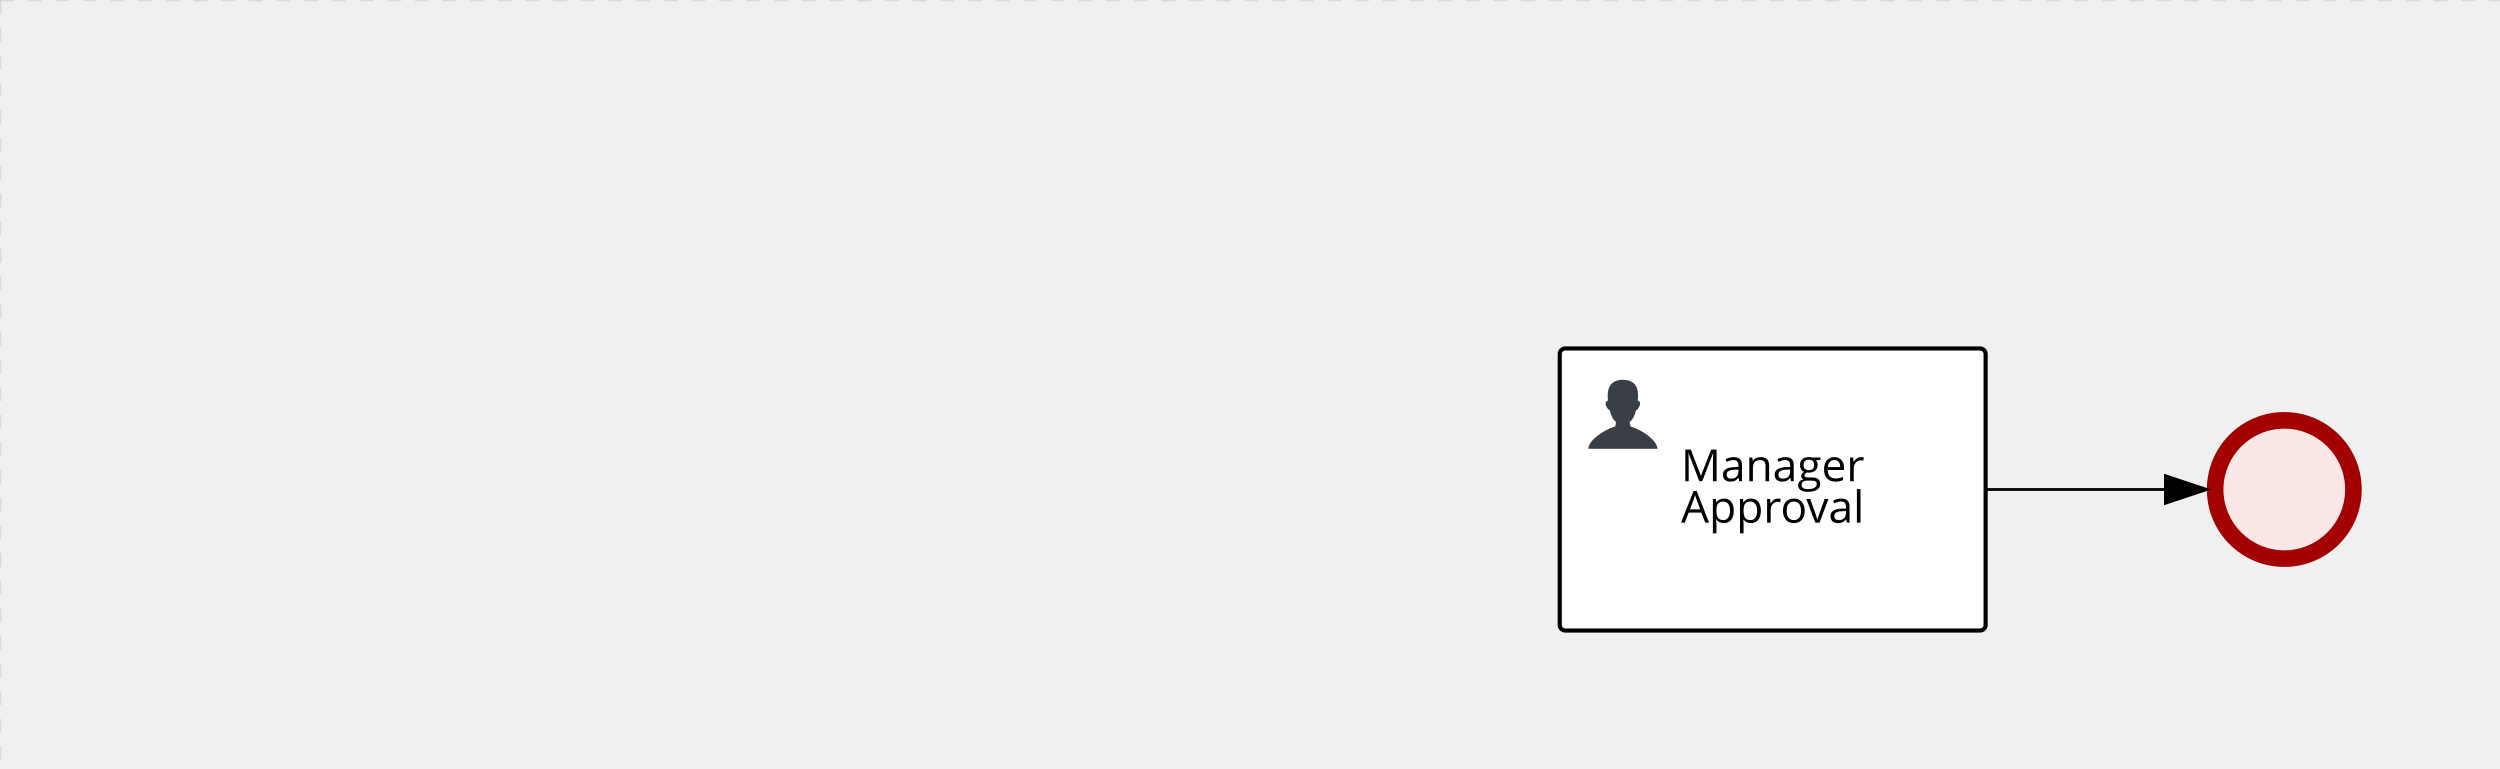
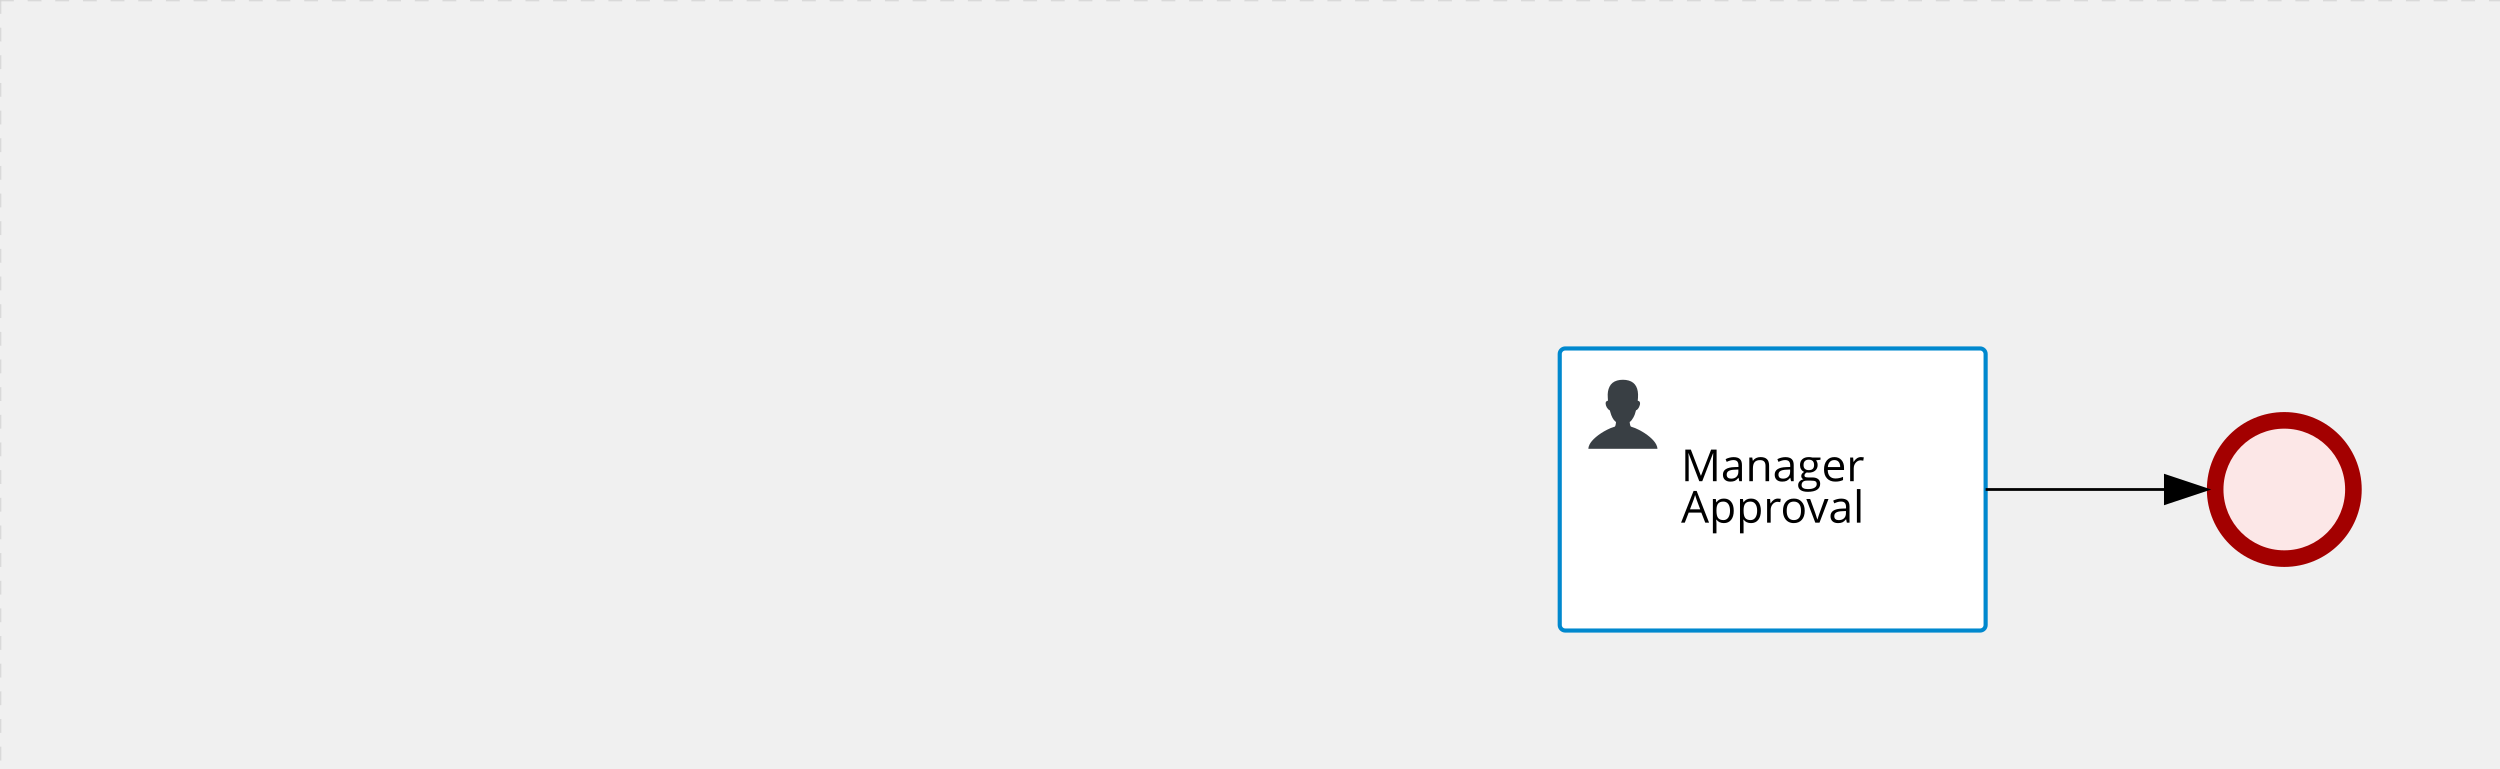
<svg xmlns="http://www.w3.org/2000/svg" version="1.1" width="904" height="278" viewBox="0 0 904 278">
  <defs />
  <g transform="matrix(1,0,0,1,0,0)">
    <g>
      <g>
        <g>
          <path fill="none" stroke="#d3d3d3" paint-order="fill stroke markers" d=" M 0 0 L 1200 0" stroke-miterlimit="10" stroke-opacity="0.8" stroke-dasharray="5" />
        </g>
        <g>
          <path fill="none" stroke="#d3d3d3" paint-order="fill stroke markers" d=" M 0 0 L 0 800" stroke-miterlimit="10" stroke-opacity="0.8" stroke-dasharray="5" />
        </g>
      </g>
+       <g id="_4ABEFF09-B353-4AA2-8E8D-00A6E45E5EFC" bpmn2nodeid="_4ABEFF09-B353-4AA2-8E8D-00A6E45E5EFC" transform="matrix(1,0,0,1,798,149)">
+         <g>
+           <path fill="none" stroke="none" />
+         </g>
+         <g transform="matrix(0.125,0,0,0.125,0,0)">
+           <g transform="matrix(1,0,0,1,0,0)">
+             <path fill="#fce7e7" stroke="none" id="_4ABEFF09-B353-4AA2-8E8D-00A6E45E5EFC?shapeType=BACKGROUND" paint-order="stroke fill markers" d=" M 0 0 M 444 224 C 444 263.9 434.2 300.8 414.4 334.5 C 394.7 368.2 368 394.9 334.4 414.5 C 300.8 434.1 263.9 444 224 444 C 184.1 444 147.2 434.2 113.5 414.4 C 79.8 394.7 53.1 368 33.5 334.4 C 13.9 300.8 4 263.9 4 224 C 4 184.1 13.8 147.2 33.6 113.5 C 53.4 79.8 80.1 53.1 113.6 33.5 C 147.1 13.9 184.1 4 224 4 C 263.9 4 300.8 13.8 334.5 33.6 C 368.2 53.4 394.9 80.1 414.5 113.6 C 434.1 147.1 444 184.1 444 224 Z" />
+           </g>
+           <g>
+             <g transform="matrix(1,0,0,1,0,0)">
+               <g transform="matrix(1,0,0,1,0,0)">
+                 <path fill="#a30000" stroke="none" id="_4ABEFF09-B353-4AA2-8E8D-00A6E45E5EFC?shapeType=BORDER&amp;renderType=FILL" paint-order="stroke fill markers" d=" M 0 0 M 224 0 C 100.3 0 0 100.3 0 224 C 0 347.7 100.3 448 224 448 C 347.7 448 448 347.7 448 224 C 448 100.3 347.7 0 224 0 Z M 0 0 M 224 400 C 126.8 400 48 321.2 48 224 C 48 126.8 126.8 48 224 48 C 321.2 48 400 126.8 400 224 C 400 321.2 321.2 400 224 400 Z" />
+               </g>
+             </g>
+           </g>
+         </g>
+         <g transform="matrix(1,0,0,1,28,61)" />
+       </g>
      <g id="_A16420A1-13D5-4344-B6F9-5603CCB452DD" bpmn2nodeid="_A16420A1-13D5-4344-B6F9-5603CCB452DD" transform="matrix(1,0,0,1,564,126)">
        <g>
          <path fill="none" stroke="none" />
        </g>
        <g transform="matrix(1,0,0,1,0,0)">
          <path fill="#ffffff" stroke="none" id="_A16420A1-13D5-4344-B6F9-5603CCB452DD?shapeType=BACKGROUND" paint-order="stroke fill markers" d=" M 2 0 L 152 0 L 152 0 A 2 2 0 0 1 154 2 L 154 100 L 154 100 A 2 2 0 0 1 152 102 L 2 102 L 2 102 A 2 2 0 0 1 0 100 L 0 2 L 0 2 A 2 2 0 0 1 2 0 Z" />
        </g>
        <g transform="matrix(1,0,0,1,0,0)">
-           <path fill="none" stroke="rgb(0,0,0)" id="_A16420A1-13D5-4344-B6F9-5603CCB452DD?shapeType=BORDER&amp;renderType=STROKE" paint-order="fill stroke markers" d=" M 2 0 L 152 0 L 152 0 A 2 2 0 0 1 154 2 L 154 100 L 154 100 A 2 2 0 0 1 152 102 L 2 102 L 2 102 A 2 2 0 0 1 0 100 L 0 2 L 0 2 A 2 2 0 0 1 2 0 Z" stroke-miterlimit="10" stroke-width="1.5" stroke-dasharray="" />
+           <path fill="none" stroke="rgb(0,136,206)" id="_A16420A1-13D5-4344-B6F9-5603CCB452DD?shapeType=BORDER&amp;renderType=STROKE" paint-order="fill stroke markers" d=" M 2 0 L 152 0 L 152 0 A 2 2 0 0 1 154 2 L 154 100 L 154 100 A 2 2 0 0 1 152 102 L 2 102 L 2 102 A 2 2 0 0 1 0 100 L 0 2 L 0 2 A 2 2 0 0 1 2 0 Z" stroke-miterlimit="10" stroke-width="1.5" stroke-dasharray="" />
        </g>
        <g>
          <g transform="matrix(0.06,0,0,0.06,9.4,9.4)">
            <g transform="matrix(1,0,0,1,0,0)">
              <path fill="#393f44" stroke="none" id="_A16420A1-13D5-4344-B6F9-5603CCB452DDundefined" paint-order="stroke fill markers" d=" M 0 0 M 16 445.21 C 16 440.869 18.784 431.129 22.001 424.217 C 35.768 394.64 77.283 359.28 129 333.084 C 144.516 325.224 157.347 319.964 167.807 317.174 C 171.932 316.074 175.729 314.414 176.525 313.363 C 178.894 310.234 180.914 302.908 181.727 294.5 L 182.5 286.5 L 178.507 283.455 C 166.303 274.146 154.284 251.678 148.04 226.5 C 145.611 216.707 145.056 215.462 142.984 215.158 C 141.703 214.97 138.083 212.243 134.939 209.099 C 123.233 197.393 116.891 177.376 121.44 166.49 C 123.002 162.751 128.155 159.01 131.75 159.004 C 134.448 159 134.471 158.603 132.914 138.788 C 130.927 113.496 134.279 92.265 143.132 74.076 C 152.232 55.38 167.569 42.882 189.049 36.66 C 210.203 30.532 237.797 30.532 258.951 36.66 C 300.042 48.563 318.958 83.806 314.955 141 C 314.32 150.075 313.624 157.788 313.409 158.14 C 313.194 158.493 314.575 159.073 316.479 159.43 C 328.929 161.766 330.986 177.018 321.496 196.621 C 316.903 206.109 309.357 214.508 304.817 215.185 C 303.023 215.453 302.293 217.146 299.943 226.5 C 296.659 239.567 294.474 245.305 287.948 257.995 C 282.491 268.606 273.035 281.109 268.108 284.229 L 264.871 286.278 L 265.518 292.889 C 266.345 301.33 268.639 309.871 270.877 312.837 C 272.067 314.415 275.002 315.79 280.063 317.139 C 291.069 320.075 303.617 325.274 321 334.102 C 369.815 358.891 410.848 393.758 425.032 422.5 C 429.07 430.682 432 440.232 432 445.21 L 432 448 L 224 448 L 16 448 L 16 445.21 Z" />
            </g>
          </g>
        </g>
        <g transform="matrix(1,0,0,1,4.04,13.68)">
          <g transform="matrix(0.04,0,0,0.04,63.36,69.12)">
            <g transform="matrix(1,0,0,1,0,0)">
              <path fill="none" stroke="none" />
            </g>
            <g transform="matrix(1,0,0,1,0,0)">
              <path fill="none" stroke="none" />
            </g>
          </g>
        </g>
        <g transform="matrix(1,0,0,1,41.75391,36)">
          <text fill="#000000" stroke="none" font-family="Open Sans" font-size="12pt" font-style="normal" font-weight="normal" text-decoration="normal" x="35.246" y="12" text-anchor="middle" dominant-baseline="alphabetic">Manager </text>
          <text fill="#000000" stroke="none" font-family="Open Sans" font-size="12pt" font-style="normal" font-weight="normal" text-decoration="normal" x="35.246" y="27" text-anchor="middle" dominant-baseline="alphabetic">Approval </text>
        </g>
      </g>
-       <g id="_4ABEFF09-B353-4AA2-8E8D-00A6E45E5EFC" bpmn2nodeid="_4ABEFF09-B353-4AA2-8E8D-00A6E45E5EFC" transform="matrix(1,0,0,1,798,149)">
-         <g>
-           <path fill="none" stroke="none" />
-         </g>
-         <g transform="matrix(0.125,0,0,0.125,0,0)">
-           <g transform="matrix(1,0,0,1,0,0)">
-             <path fill="#fce7e7" stroke="none" id="_4ABEFF09-B353-4AA2-8E8D-00A6E45E5EFC?shapeType=BACKGROUND" paint-order="stroke fill markers" d=" M 0 0 M 444 224 C 444 263.9 434.2 300.8 414.4 334.5 C 394.7 368.2 368 394.9 334.4 414.5 C 300.8 434.1 263.9 444 224 444 C 184.1 444 147.2 434.2 113.5 414.4 C 79.8 394.7 53.1 368 33.5 334.4 C 13.9 300.8 4 263.9 4 224 C 4 184.1 13.8 147.2 33.6 113.5 C 53.4 79.8 80.1 53.1 113.6 33.5 C 147.1 13.9 184.1 4 224 4 C 263.9 4 300.8 13.8 334.5 33.6 C 368.2 53.4 394.9 80.1 414.5 113.6 C 434.1 147.1 444 184.1 444 224 Z" />
-           </g>
-           <g>
-             <g transform="matrix(1,0,0,1,0,0)">
-               <g transform="matrix(1,0,0,1,0,0)">
-                 <path fill="rgb(163,0,0)" stroke="none" id="_4ABEFF09-B353-4AA2-8E8D-00A6E45E5EFC?shapeType=BORDER&amp;renderType=FILL" paint-order="stroke fill markers" d=" M 0 0 M 224 0 C 100.3 0 0 100.3 0 224 C 0 347.7 100.3 448 224 448 C 347.7 448 448 347.7 448 224 C 448 100.3 347.7 0 224 0 Z M 0 0 M 224 400 C 126.8 400 48 321.2 48 224 C 48 126.8 126.8 48 224 48 C 321.2 48 400 126.8 400 224 C 400 321.2 321.2 400 224 400 Z" />
-               </g>
-             </g>
-           </g>
-         </g>
-         <g transform="matrix(1,0,0,1,28,61)" />
-       </g>
      <g id="_38CB6DFE-98B8-4E33-842F-812CBF8C0254" bpmn2nodeid="_38CB6DFE-98B8-4E33-842F-812CBF8C0254">
        <g>
          <path fill="none" stroke="#000000" paint-order="fill stroke markers" d=" M 718 177 L 783 177" stroke-miterlimit="10" stroke-dasharray="" />
        </g>
        <g transform="matrix(1,0,0,1,718,177)" />
        <g transform="matrix(6.123233995736766e-17,1,-1,6.123233995736766e-17,798,172)">
          <path fill="#000000" stroke="#000000" paint-order="fill stroke markers" d=" M 10 15 L 0 15 L 5 0 Z" stroke-miterlimit="10" stroke-dasharray="" />
        </g>
        <g transform="matrix(1,0,0,1,718,167)" />
      </g>
      <g transform="matrix(1,0,0,1,798,149)" />
      <g transform="matrix(1,0,0,1,564,126)" />
    </g>
  </g>
</svg>
